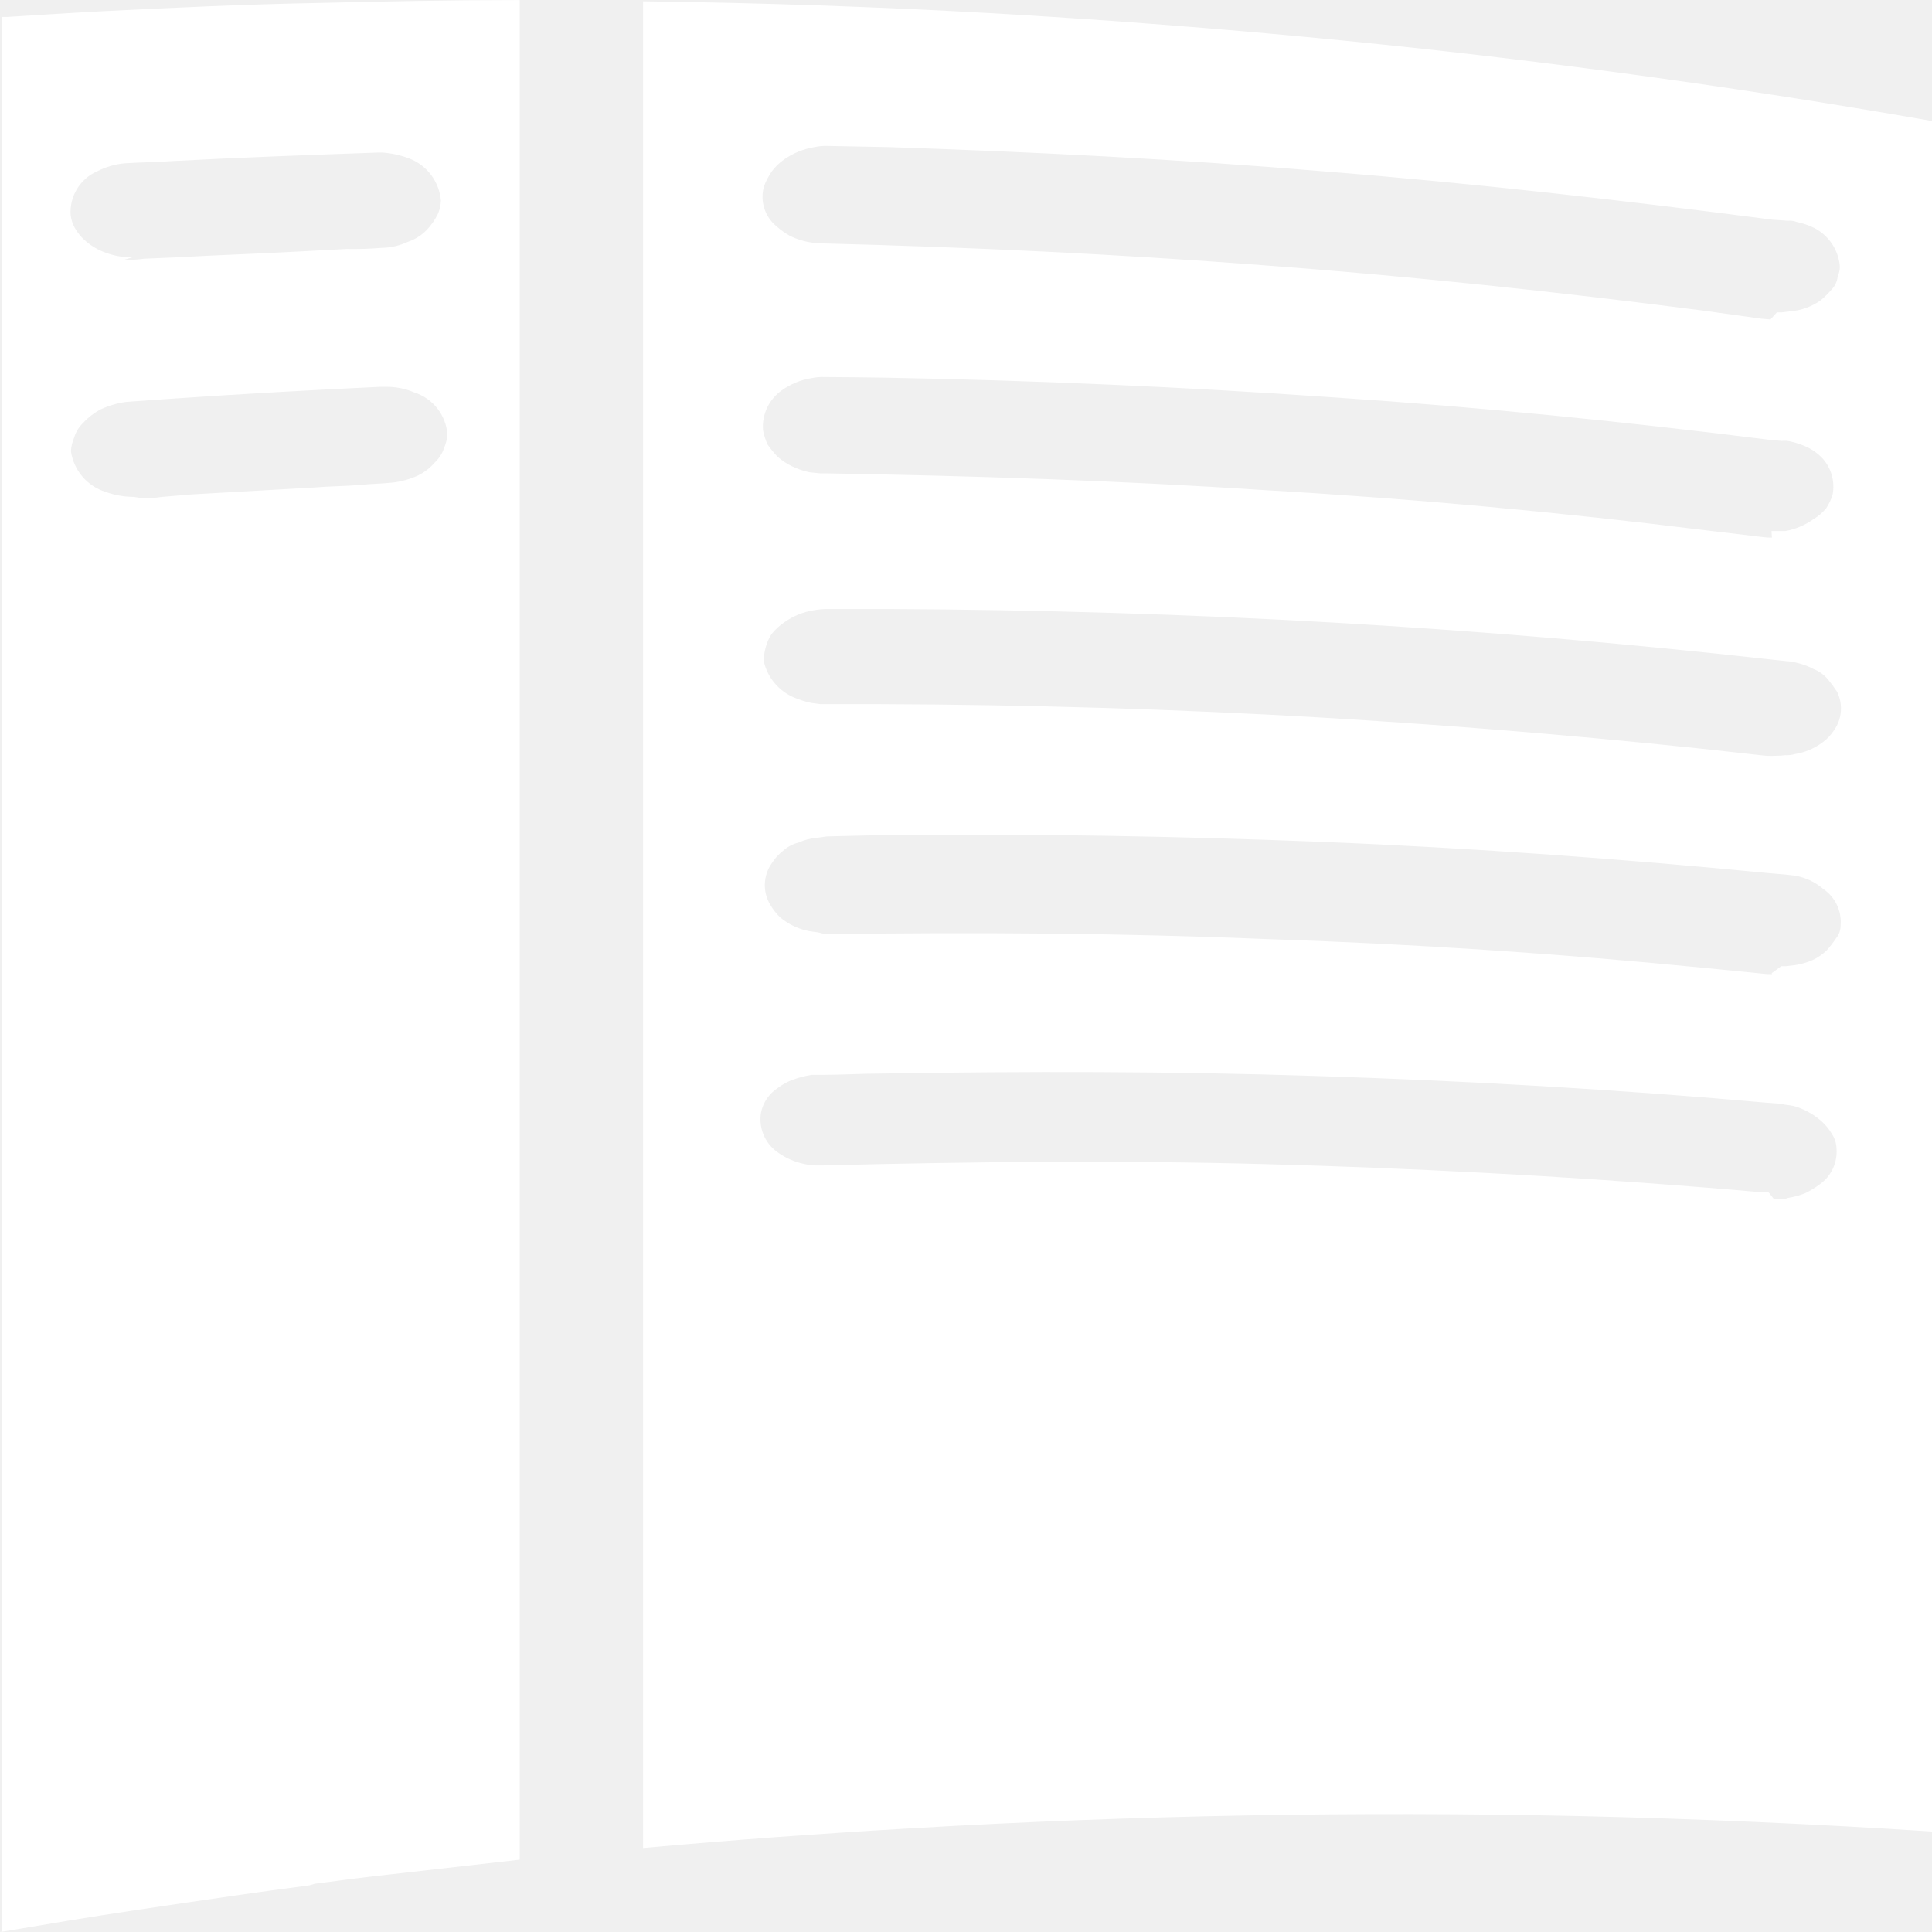
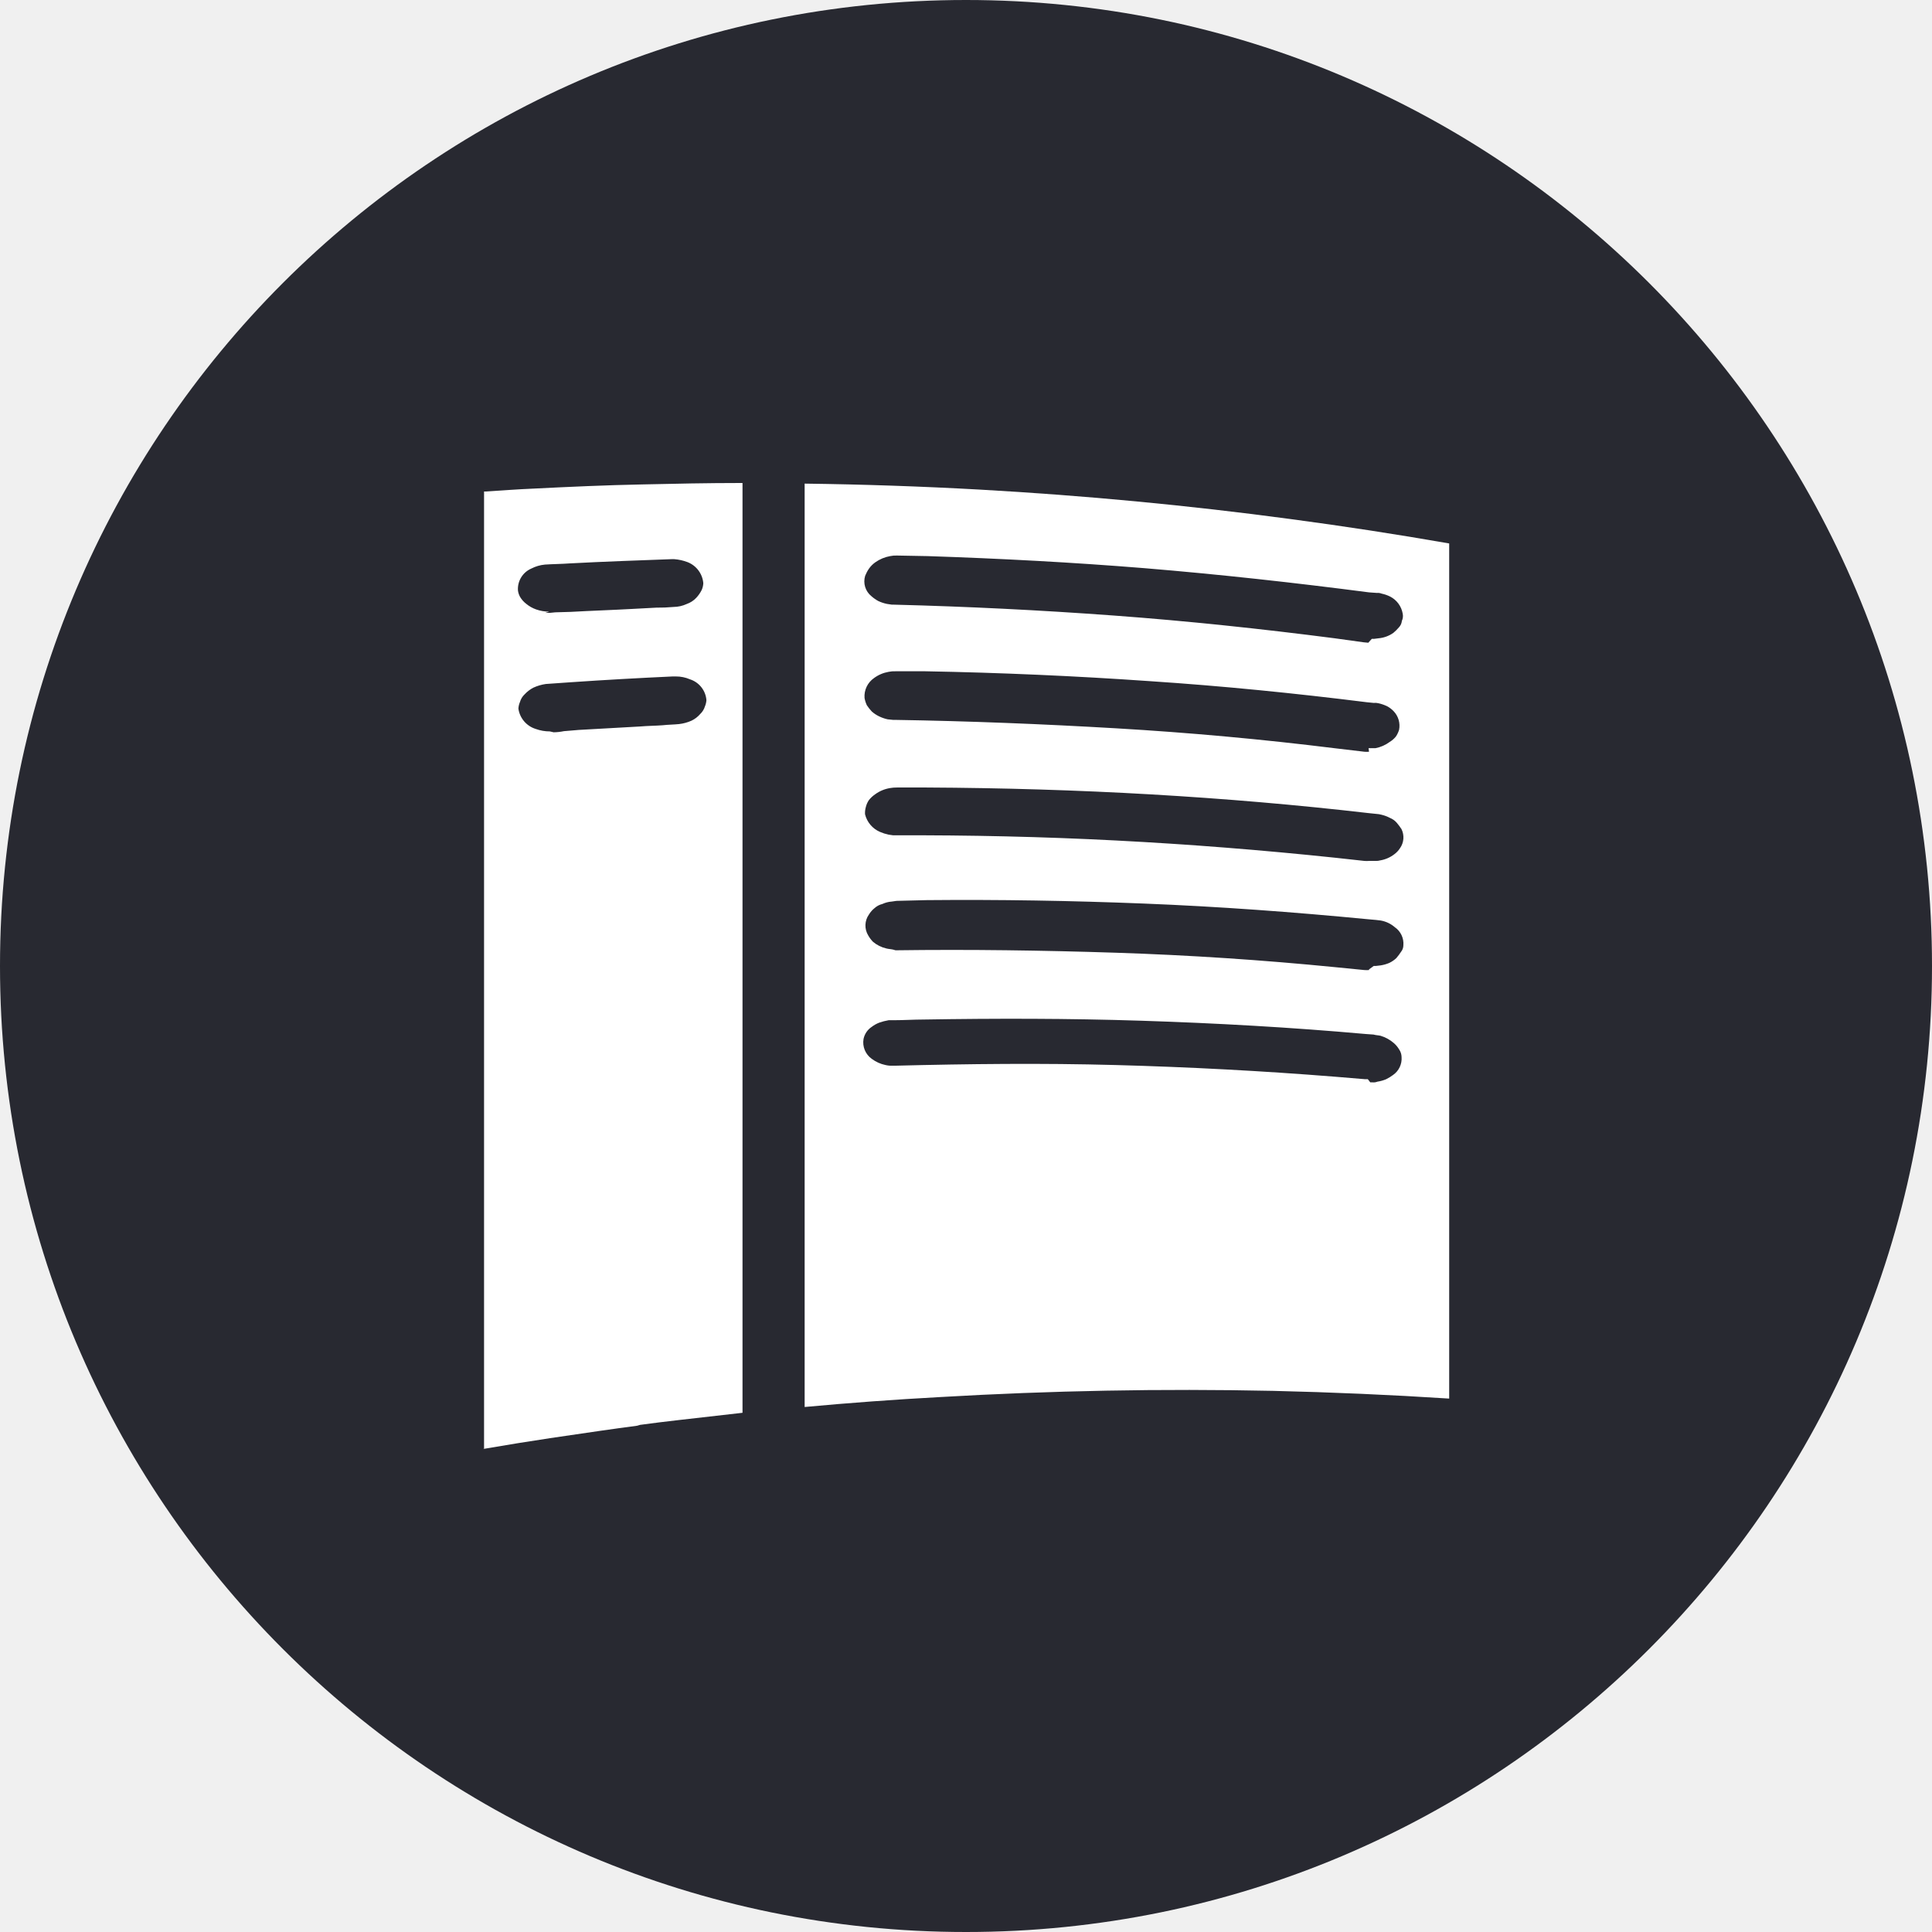
- <svg xmlns="http://www.w3.org/2000/svg" width="28" height="28" viewBox="0 0 28 28">
-   <path id="Icon_simple-readthedocs" data-name="Icon simple-readthedocs" d="M4.139,28l1.006-.168c.314-.051.624-.1.938-.147.482-.072.965-.143,1.447-.212.364-.054.727-.1,1.092-.15L8.7,27.3c.379-.051.755-.1,1.132-.14l1.839-.209V0h-.064c-.954,0-1.9.019-2.854.042C7.714.061,6.646.11,5.6.163c-.453.024-.909.054-1.362.082H4.17V27.991ZM13.459.017V26.782c1.3-.117,2.606-.212,3.912-.287q4.82-.282,9.656-.176,2.563.059,5.112.224V1.753q-2.282-.4-4.588-.708c-2.982-.4-5.992-.678-9.01-.853Q16.009.05,13.462.018h0ZM29.766,17.28l-.07,0-.85-.071c-2.12-.17-4.25-.282-6.374-.339s-4.265-.035-6.4.019h-.067a.754.754,0,0,1-.2-.019,1,1,0,0,1-.4-.174.585.585,0,0,1-.236-.577.558.558,0,0,1,.239-.35.872.872,0,0,1,.217-.121,1.64,1.64,0,0,1,.273-.071h.136c.3,0,.592-.019.864-.019,2.114-.034,4.2-.034,6.316.035,2.18.07,4.339.192,6.5.385l.229.017c.067.019.135.019.2.035a1.038,1.038,0,0,1,.386.211.767.767,0,0,1,.159.191.4.4,0,0,1,.067.21.58.58,0,0,1-.248.525,1.312,1.312,0,0,1-.2.122,1.062,1.062,0,0,1-.252.07.29.29,0,0,1-.135.019h-.071l-.073-.093Zm.053-3.163a.91.91,0,0,1-.136-.007l-.841-.083c-2.114-.209-4.248-.35-6.36-.419-2.114-.087-4.25-.1-6.385-.07l-.07-.019c-.068-.017-.136-.017-.2-.034a.917.917,0,0,1-.385-.194.883.883,0,0,1-.136-.173.551.551,0,0,1,.021-.612.692.692,0,0,1,.159-.175.519.519,0,0,1,.227-.121.785.785,0,0,1,.273-.07l.136-.019L17,12.1c2.115-.019,4.2.017,6.292.1,2.18.087,4.341.245,6.5.455l.226.019.138.016a.847.847,0,0,1,.409.194.578.578,0,0,1,.25.524.3.3,0,0,1-.068.192,1.633,1.633,0,0,1-.136.175.78.78,0,0,1-.206.14,1.048,1.048,0,0,1-.248.071l-.138.016h-.064l-.138.1Zm0-3.163a.91.91,0,0,1-.136-.007l-.841-.093c-2.114-.222-4.226-.39-6.36-.5-2.114-.107-4.25-.157-6.385-.15h-.07l-.136-.019a1.312,1.312,0,0,1-.248-.079.751.751,0,0,1-.432-.511.62.62,0,0,1,.024-.21.613.613,0,0,1,.089-.2.84.84,0,0,1,.183-.168,1.007,1.007,0,0,1,.432-.175,1.09,1.09,0,0,1,.2-.017h.862c2.18.01,4.362.075,6.521.2,2.114.122,4.2.3,6.292.533l.227.024a.634.634,0,0,1,.136.022,1.023,1.023,0,0,1,.25.093.519.519,0,0,1,.2.143,2.019,2.019,0,0,1,.136.184.546.546,0,0,1-.044.559.657.657,0,0,1-.159.17.914.914,0,0,1-.409.175.441.441,0,0,1-.138.016l-.067.006Zm0-3.164a.782.782,0,0,1-.136-.008l-.841-.1c-2.114-.262-4.226-.456-6.36-.579-2.114-.139-4.25-.209-6.385-.244h-.07l-.159-.016a1.12,1.12,0,0,1-.25-.086.918.918,0,0,1-.212-.141,1.437,1.437,0,0,1-.142-.174.858.858,0,0,1-.067-.211.643.643,0,0,1,.274-.576,1,1,0,0,1,.423-.175.809.809,0,0,1,.2-.017c.286,0,.576.006.864.009q3.266.059,6.521.287c2.1.139,4.2.35,6.28.611l.2.019A.382.382,0,0,1,30.1,6.4a1.179,1.179,0,0,1,.25.089.742.742,0,0,1,.189.139.609.609,0,0,1,.159.542.751.751,0,0,1-.092.194.688.688,0,0,1-.182.157,1.012,1.012,0,0,1-.411.174h-.2ZM6.078,7.2a1.211,1.211,0,0,1-.411-.073.725.725,0,0,1-.5-.589.573.573,0,0,1,.045-.192.491.491,0,0,1,.136-.222A.932.932,0,0,1,5.6,5.931a1.319,1.319,0,0,1,.365-.107l.727-.051c1-.068,1.977-.122,2.953-.168h.091a1.018,1.018,0,0,1,.411.083.69.69,0,0,1,.476.605.582.582,0,0,1-.044.188.512.512,0,0,1-.138.22.772.772,0,0,1-.25.192,1.224,1.224,0,0,1-.364.1c-.158.017-.317.017-.476.035-.206.017-.433.017-.661.036l-1.77.1-.432.036a1.583,1.583,0,0,1-.3.017L6.078,7.2ZM29.8,4.629l-.138-.012L28.819,4.5c-2.114-.273-4.25-.5-6.385-.658-2.114-.161-4.248-.262-6.384-.316h-.068l-.136-.021a1.136,1.136,0,0,1-.25-.083,1.08,1.08,0,0,1-.2-.141.551.551,0,0,1-.182-.59,1.056,1.056,0,0,1,.112-.21.766.766,0,0,1,.183-.175,1.068,1.068,0,0,1,.432-.175.8.8,0,0,1,.2-.017l.885.017c2.114.071,4.2.175,6.294.351,2.18.173,4.339.419,6.5.7l.227.016a.287.287,0,0,1,.136.019,1.022,1.022,0,0,1,.25.086.689.689,0,0,1,.362.491.331.331,0,0,1-.023.211.318.318,0,0,1-.089.191,1.306,1.306,0,0,1-.159.157.88.88,0,0,1-.433.157l-.13.016h-.07l-.091.1Zm-23.744-.9a1.119,1.119,0,0,1-.379-.065.934.934,0,0,1-.283-.16A.694.694,0,0,1,5.222,3.3a.518.518,0,0,1-.059-.182.644.644,0,0,1,.386-.637,1.084,1.084,0,0,1,.394-.115c.239-.016.476-.016.717-.034.985-.052,1.971-.087,2.953-.122h.073a1.38,1.38,0,0,1,.388.087.719.719,0,0,1,.455.611.533.533,0,0,1-.045.194.96.96,0,0,1-.158.227.689.689,0,0,1-.276.175.941.941,0,0,1-.386.087,4.871,4.871,0,0,1-.5.016l-.68.036c-.614.034-1.2.052-1.8.086l-.455.019a1.79,1.79,0,0,1-.294.017Z" transform="translate(-4.139 0.001)" fill="#fff" />
+ <svg xmlns="http://www.w3.org/2000/svg" width="31" height="31" viewBox="0 0 31 31">
+   <g id="docs" transform="translate(-1945 -575)">
+     <path id="Path_2" data-name="Path 2" d="M15.5,0A15.5,15.5,0,1,1,0,15.5,15.5,15.5,0,0,1,15.5,0Z" transform="translate(1945 575)" fill="#282931" />
+     <path id="Icon_simple-readthedocs" data-name="Icon simple-readthedocs" d="M4.139,15.5l.557-.093c.174-.028.345-.055.519-.081l.8-.117c.2-.03.4-.055.6-.083l.043-.013c.21-.028.418-.055.627-.078l1.018-.116V0H8.273c-.528,0-1.052.011-1.58.023C6.118.034,5.527.061,4.948.09,4.7.1,4.445.12,4.194.136H4.156V15.5ZM9.3.009V14.826q1.08-.1,2.166-.159,2.668-.156,5.346-.1,1.419.033,2.83.124V.97Q18.376.749,17.1.579C15.449.357,13.783.2,12.112.106Q10.71.028,9.3.01h0Zm9.027,9.557h-.039l-.471-.039c-1.174-.094-2.353-.156-3.529-.188s-2.361-.019-3.543.011h-.037a.417.417,0,0,1-.111-.011.554.554,0,0,1-.221-.1.324.324,0,0,1-.131-.319.309.309,0,0,1,.132-.194.483.483,0,0,1,.12-.067.908.908,0,0,1,.151-.039h.075c.166,0,.328-.011.478-.011,1.17-.019,2.325-.019,3.5.019,1.207.039,2.4.106,3.6.213l.127.009c.037.011.075.011.111.019a.575.575,0,0,1,.214.117.425.425,0,0,1,.088.106.221.221,0,0,1,.037.116.321.321,0,0,1-.137.291.726.726,0,0,1-.111.068.588.588,0,0,1-.14.039.161.161,0,0,1-.075.011h-.039l-.04-.051Zm.029-1.751a.5.5,0,0,1-.075,0l-.466-.046c-1.17-.116-2.352-.194-3.521-.232s-2.353-.055-3.535-.039l-.039-.011c-.038-.009-.075-.009-.111-.019a.508.508,0,0,1-.213-.107.489.489,0,0,1-.075-.1.305.305,0,0,1,.012-.339.383.383,0,0,1,.088-.1.287.287,0,0,1,.126-.067.435.435,0,0,1,.151-.039l.075-.011.486-.012c1.171-.011,2.325.009,3.483.055,1.207.048,2.4.136,3.6.252l.125.011.076.009a.469.469,0,0,1,.226.107.32.32,0,0,1,.138.29.166.166,0,0,1-.038.106.9.9,0,0,1-.075.1.432.432,0,0,1-.114.078.58.58,0,0,1-.137.039l-.076.009h-.035l-.076.055Zm0-1.751a.5.5,0,0,1-.075,0l-.466-.051c-1.17-.123-2.339-.216-3.521-.277s-2.353-.087-3.535-.083H10.72l-.075-.011a.726.726,0,0,1-.137-.044.416.416,0,0,1-.239-.283.343.343,0,0,1,.013-.116.339.339,0,0,1,.049-.111.465.465,0,0,1,.1-.093.557.557,0,0,1,.239-.1.6.6,0,0,1,.111-.009h.477c1.207.006,2.415.042,3.61.111,1.17.068,2.325.166,3.483.3l.126.013a.351.351,0,0,1,.075.012.566.566,0,0,1,.138.051.287.287,0,0,1,.111.079,1.118,1.118,0,0,1,.075.1.3.3,0,0,1-.024.309.364.364,0,0,1-.088.094.506.506,0,0,1-.226.1.244.244,0,0,1-.076.009l-.037,0Zm0-1.752a.433.433,0,0,1-.075,0l-.466-.055c-1.17-.145-2.339-.252-3.521-.321s-2.353-.116-3.535-.135H10.72l-.088-.009a.62.62,0,0,1-.138-.048.508.508,0,0,1-.117-.078.8.8,0,0,1-.079-.1.475.475,0,0,1-.037-.117.356.356,0,0,1,.152-.319.554.554,0,0,1,.234-.1.448.448,0,0,1,.111-.009c.158,0,.319,0,.478,0q1.808.033,3.61.159c1.163.077,2.325.194,3.477.338l.111.011a.211.211,0,0,1,.078.006.653.653,0,0,1,.138.049.411.411,0,0,1,.1.077.337.337,0,0,1,.088.3.416.416,0,0,1-.051.107.381.381,0,0,1-.1.087.56.56,0,0,1-.228.1h-.111ZM5.212,3.986a.67.67,0,0,1-.228-.04.4.4,0,0,1-.277-.326.317.317,0,0,1,.025-.106.272.272,0,0,1,.075-.123.516.516,0,0,1,.14-.107.73.73,0,0,1,.2-.059l.4-.028c.554-.038,1.094-.068,1.635-.093h.05a.564.564,0,0,1,.228.046.382.382,0,0,1,.264.335.322.322,0,0,1-.024.1.283.283,0,0,1-.076.122.427.427,0,0,1-.138.106.678.678,0,0,1-.2.055c-.087.009-.175.009-.264.019-.114.009-.24.009-.366.02l-.98.055-.239.02A.876.876,0,0,1,5.273,4ZM18.345,2.563l-.076-.007L17.8,2.491c-1.17-.151-2.353-.277-3.535-.364s-2.352-.145-3.534-.175H10.7L10.62,1.94a.629.629,0,0,1-.138-.046.6.6,0,0,1-.111-.078.305.305,0,0,1-.1-.327.585.585,0,0,1,.062-.116.424.424,0,0,1,.1-.1.591.591,0,0,1,.239-.1.443.443,0,0,1,.111-.009l.49.009c1.17.039,2.325.1,3.484.194,1.207.1,2.4.232,3.6.388l.126.009a.159.159,0,0,1,.075.011.566.566,0,0,1,.138.048.381.381,0,0,1,.2.272.183.183,0,0,1-.013.117.176.176,0,0,1-.049.106.723.723,0,0,1-.088.087.487.487,0,0,1-.24.087l-.072.009H18.4l-.05.055ZM5.2,2.064a.619.619,0,0,1-.21-.036.517.517,0,0,1-.157-.089.384.384,0,0,1-.1-.113.287.287,0,0,1-.033-.1.357.357,0,0,1,.214-.353.6.6,0,0,1,.218-.064c.132-.009.264-.009.4-.019.545-.029,1.091-.048,1.635-.068h.04a.764.764,0,0,1,.215.048.4.4,0,0,1,.252.338.3.3,0,0,1-.025.107.531.531,0,0,1-.087.126.381.381,0,0,1-.153.1.521.521,0,0,1-.214.048A2.7,2.7,0,0,1,6.921,2l-.376.02c-.34.019-.664.029-1,.048L5.3,2.075a.991.991,0,0,1-.163.009Z" transform="translate(1948.611 582.75)" fill="#fff" />
+   </g>
</svg>
